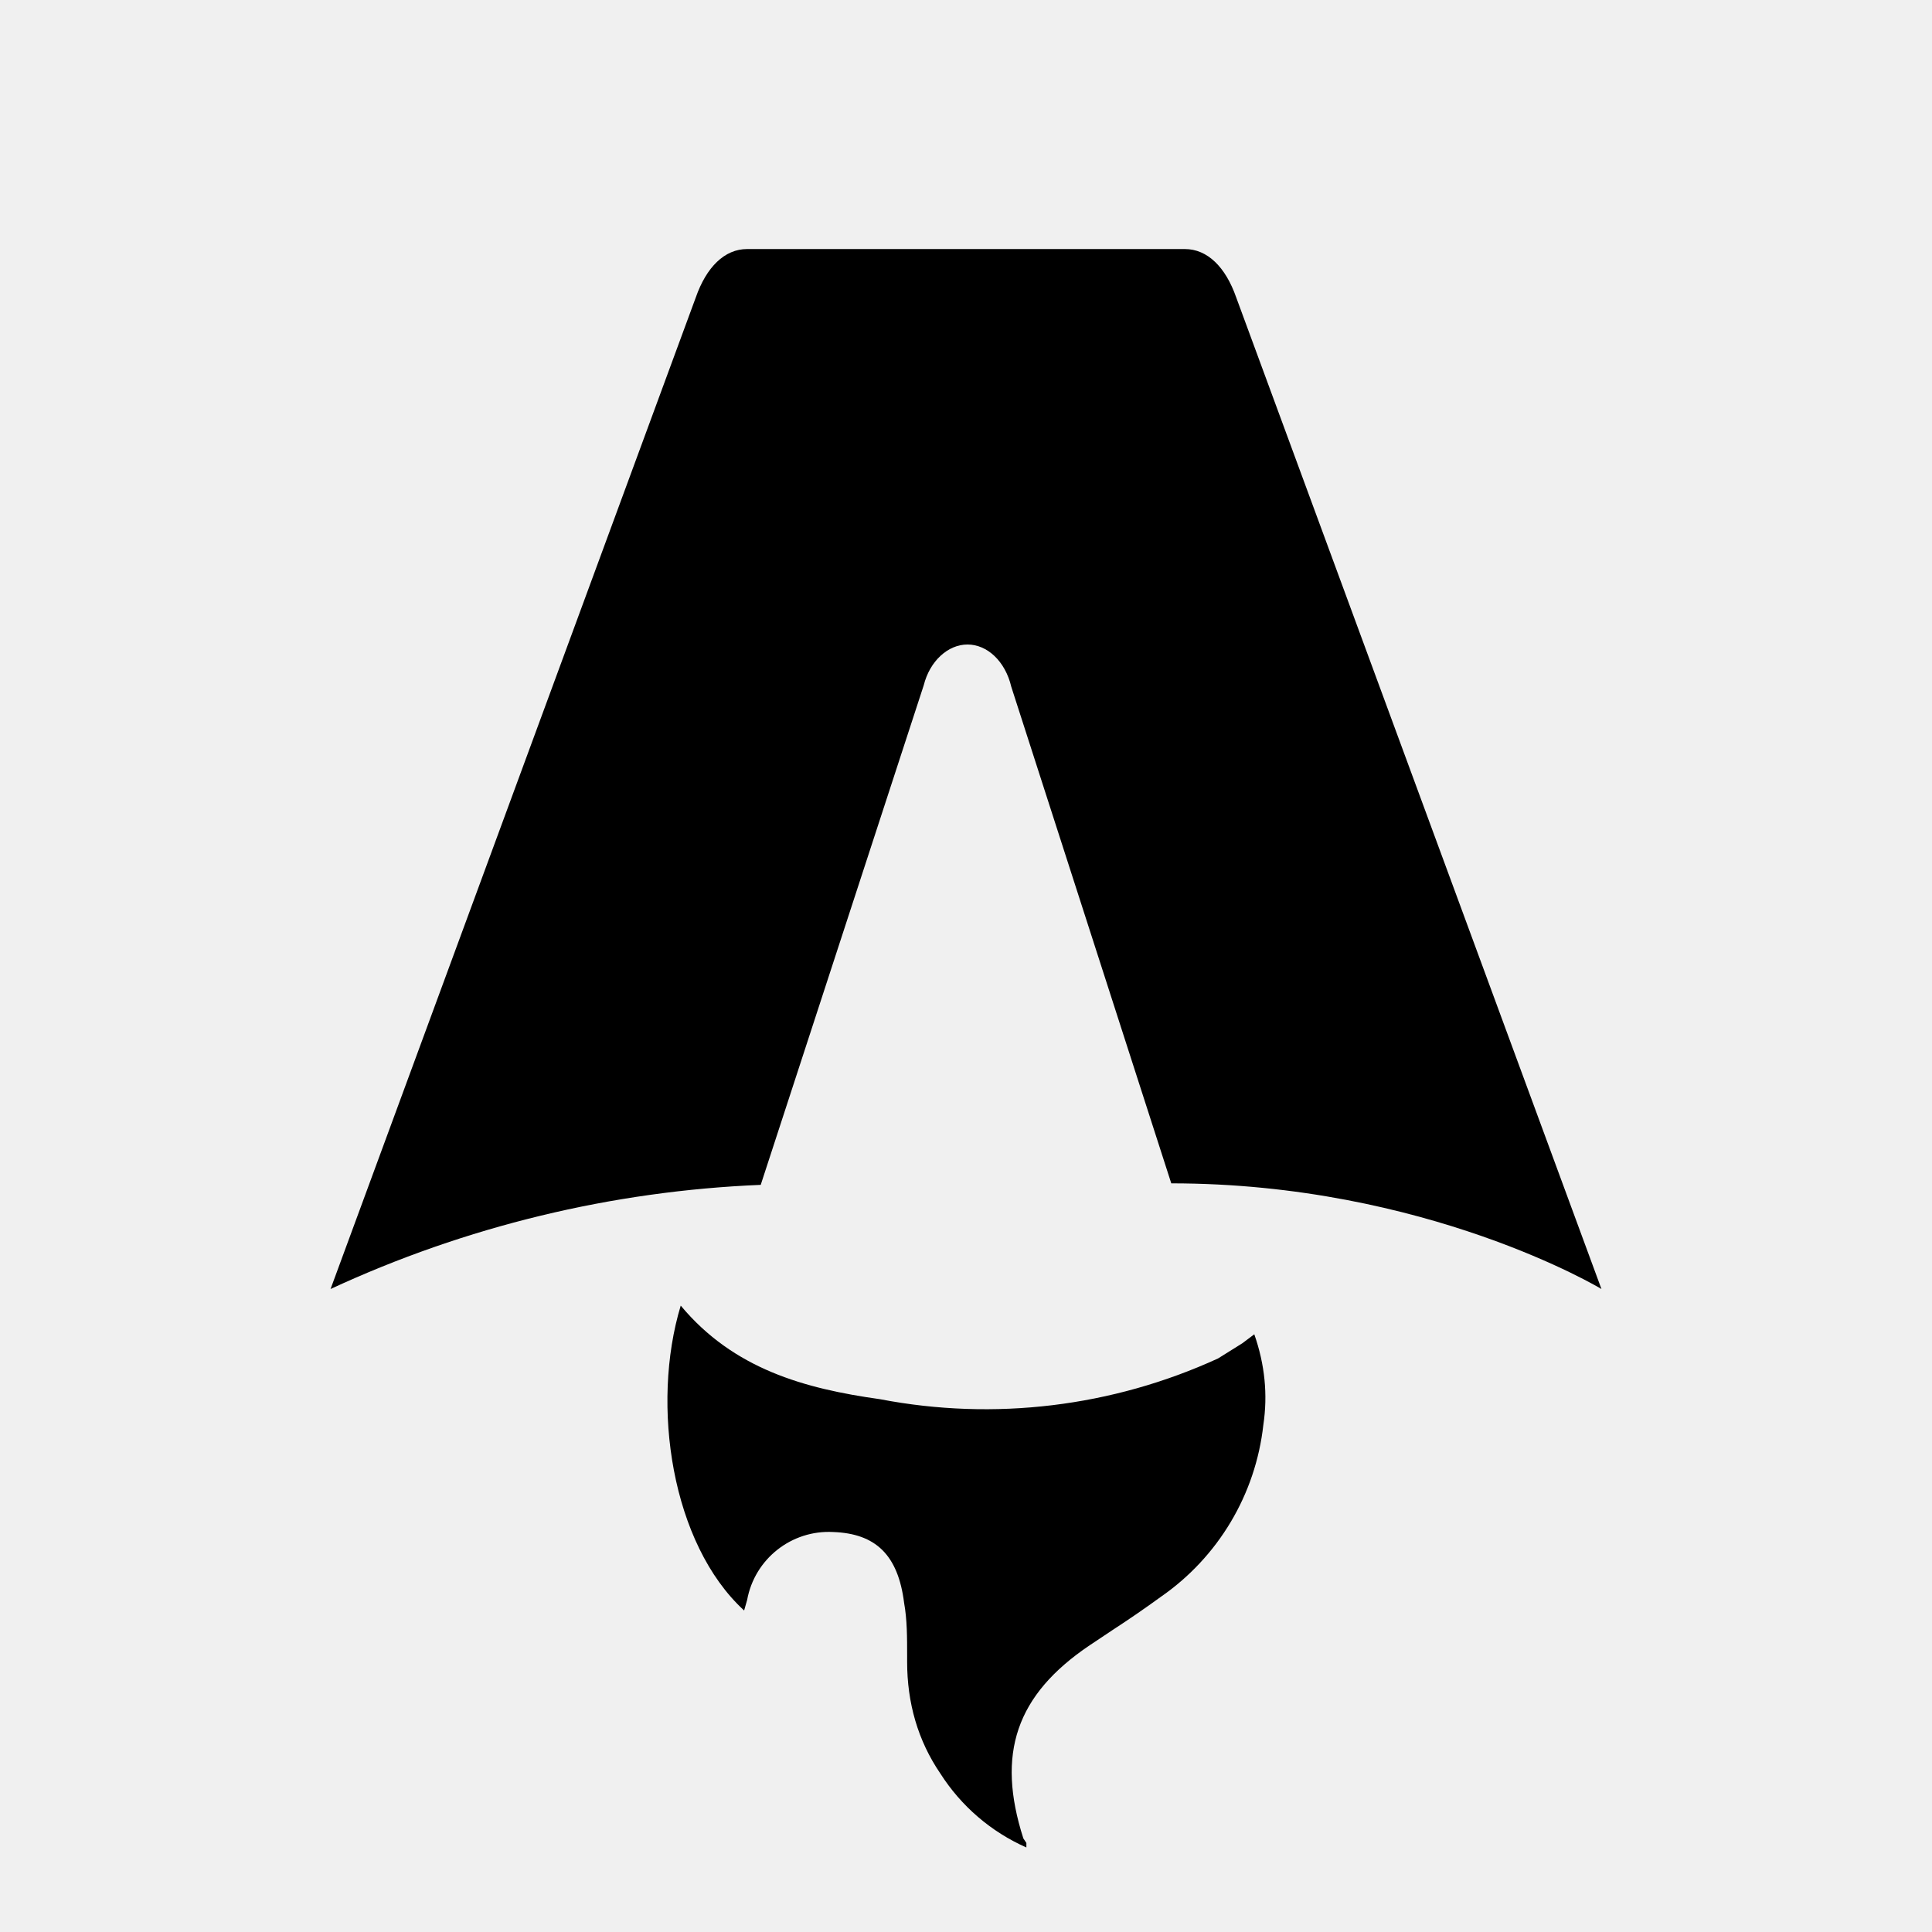
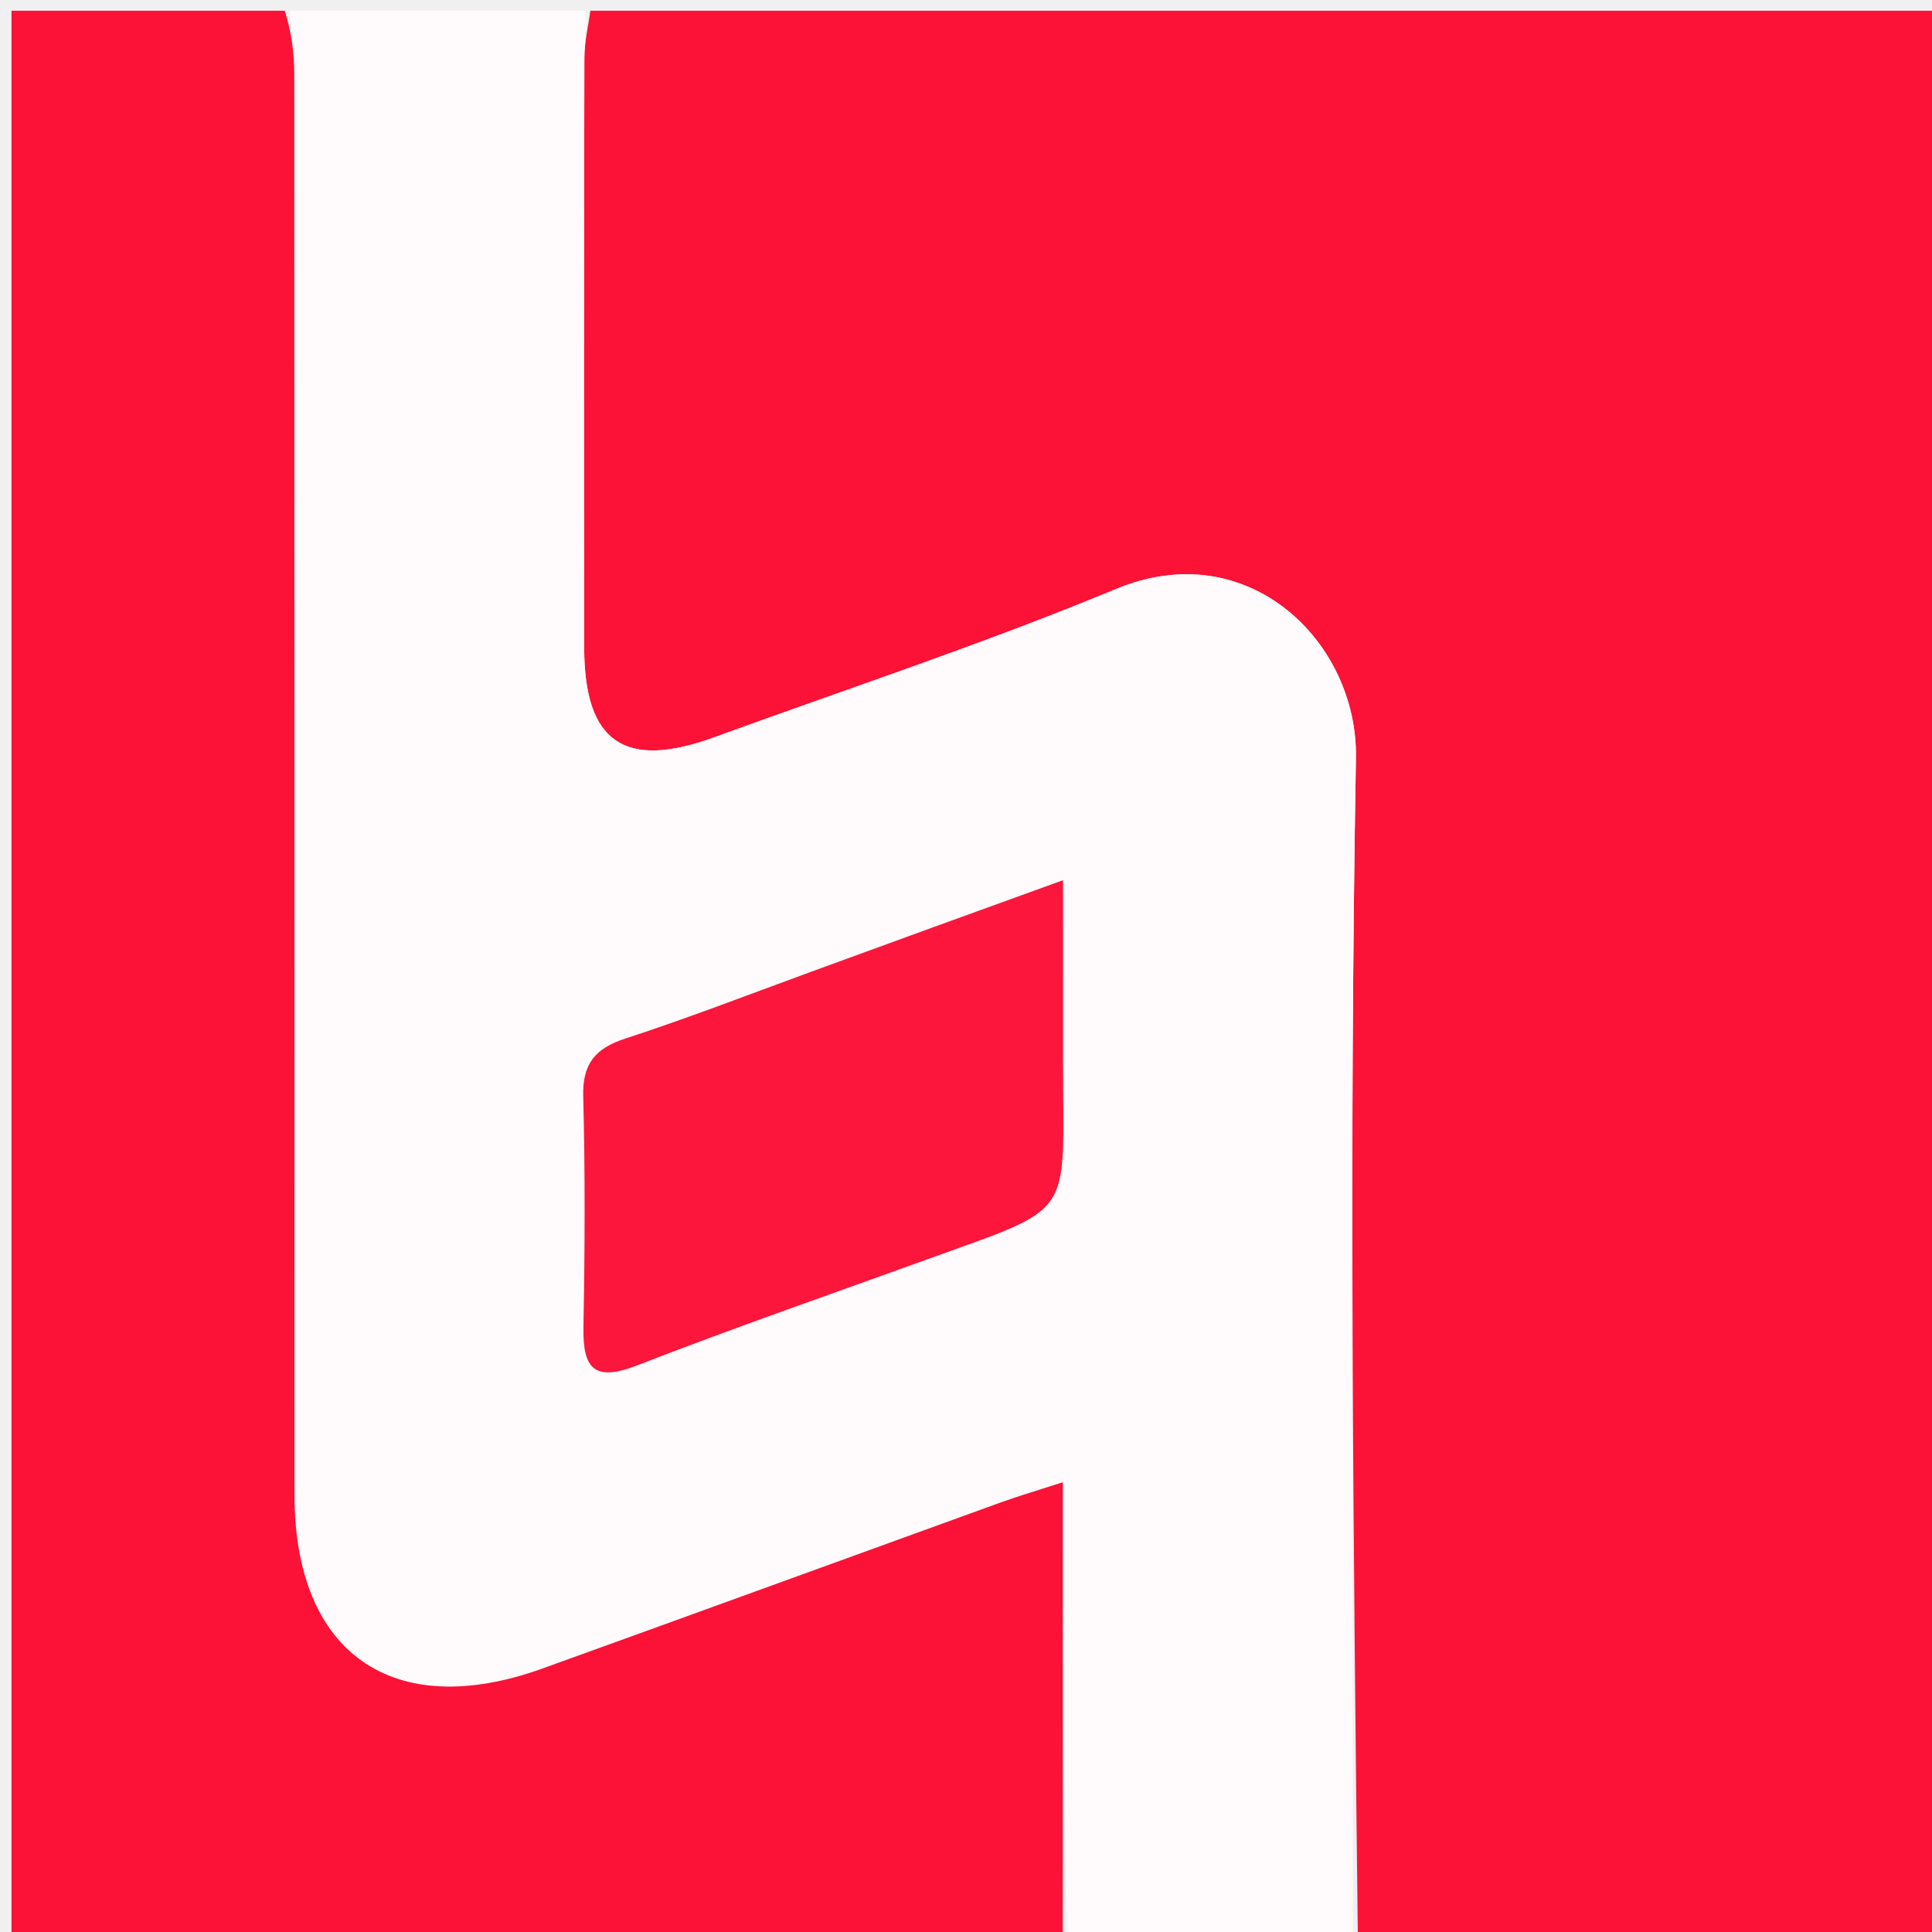
- <svg xmlns="http://www.w3.org/2000/svg" fill="none" viewBox="0 0 128 128">
-   <path d="M50.4 78.5a75.1 75.1 0 0 0-28.5 6.9l24.2-65.7c.7-2 1.9-3.2 3.4-3.2h29c1.5 0 2.7 1.2 3.4 3.2l24.2 65.7s-11.6-7-28.5-7L67 45.5c-.4-1.7-1.6-2.8-2.9-2.8-1.3 0-2.5 1.1-2.9 2.7L50.4 78.5Zm-1.1 28.2Zm-4.2-20.2c-2 6.6-.6 15.8 4.2 20.2a17.5 17.5 0 0 1 .2-.7 5.5 5.5 0 0 1 5.7-4.5c2.8.1 4.3 1.5 4.7 4.7.2 1.1.2 2.3.2 3.5v.4c0 2.7.7 5.2 2.2 7.4a13 13 0 0 0 5.7 4.9v-.3l-.2-.3c-1.8-5.6-.5-9.5 4.4-12.8l1.5-1a73 73 0 0 0 3.2-2.2 16 16 0 0 0 6.8-11.4c.3-2 .1-4-.6-6l-.8.6-1.6 1a37 37 0 0 1-22.4 2.7c-5-.7-9.7-2-13.2-6.2Z" />
-   <style>
-         path { fill: #000; }
-         @media (prefers-color-scheme: dark) {
-             path { fill: #FFF; }
-         }
-     </style>
+ <svg xmlns="http://www.w3.org/2000/svg" version="1.1" id="Layer_1" x="0px" y="0px" width="100%" viewBox="0 0 180 180" enable-background="new 0 0 180 180" xml:space="preserve">
+   <path fill="#FC1137" opacity="1" stroke="none" d=" M55,1   C96.949,1 138.898,1 180.924,1   C180.924,60.876 180.924,120.752 180.924,181   C162.981,181 144.959,181 126.507,180.533   C126.081,143.577 125.702,107.082 126.328,70.604   C126.513,59.818 116.29,49.766 103.995,54.869   C91.708,59.968 79.036,64.145 66.524,68.7   C58.191,71.734 54.438,69.16 54.426,60.359   C54.399,42.032 54.405,23.704 54.443,5.376   C54.446,3.917 54.806,2.459 55,1  z" />
+   <path fill="#FFFBFC" opacity="1" stroke="none" d=" M54.531,1   C54.806,2.459 54.446,3.917 54.443,5.376   C54.405,23.704 54.399,42.032 54.426,60.359   C54.438,69.16 58.191,71.734 66.524,68.7   C79.036,64.145 91.708,59.968 103.995,54.869   C116.29,49.766 126.513,59.818 126.328,70.604   C125.702,107.082 126.081,143.577 126.038,180.533   C117.312,181 108.625,181 99.478,180.531   C99.019,166.308 99.019,152.553 99.019,138.1   C96.616,138.877 94.911,139.374 93.245,139.976   C79.008,145.126 64.786,150.318 50.543,155.451   C36.624,160.468 27.439,154.039 27.437,139.3   C27.43,95.176 27.44,51.053 27.416,6.929   C27.415,4.953 27.145,2.976 27,1   C36.021,1 45.042,1 54.531,1  M75.18,90.713   C69.548,92.746 63.957,94.904 58.267,96.757   C55.468,97.669 54.259,99.088 54.338,102.135   C54.524,109.289 54.491,116.454 54.359,123.611   C54.288,127.469 55.316,128.78 59.343,127.216   C68.336,123.723 77.458,120.56 86.533,117.279   C100.202,112.337 99.058,113.586 99.041,99.331   C99.034,93.948 99.04,88.565 99.04,82.007   C90.466,85.11 83.177,87.748 75.18,90.713  z" />
+   <path fill="#FC1137" opacity="1" stroke="none" d=" M26.531,1   C27.145,2.976 27.415,4.953 27.416,6.929   C27.44,51.053 27.43,95.176 27.437,139.3   C27.439,154.039 36.624,160.468 50.543,155.451   C64.786,150.318 79.008,145.126 93.245,139.976   C94.911,139.374 96.616,138.877 99.019,138.1   C99.019,152.553 99.019,166.308 99.01,180.531   C66.38,181 33.761,181 1.071,181   C1.071,121 1.071,61 1.071,1   C9.42,1 17.741,1 26.531,1  z" />
+   <path fill="#FC163B" opacity="1" stroke="none" d=" M75.534,90.55   C83.177,87.748 90.466,85.11 99.04,82.007   C99.04,88.565 99.034,93.948 99.041,99.331   C99.058,113.586 100.202,112.337 86.533,117.279   C77.458,120.56 68.336,123.723 59.343,127.216   C55.316,128.78 54.288,127.469 54.359,123.611   C54.491,116.454 54.524,109.289 54.338,102.135   C54.259,99.088 55.468,97.669 58.267,96.757   C63.957,94.904 69.548,92.746 75.534,90.55  z" />
</svg>
